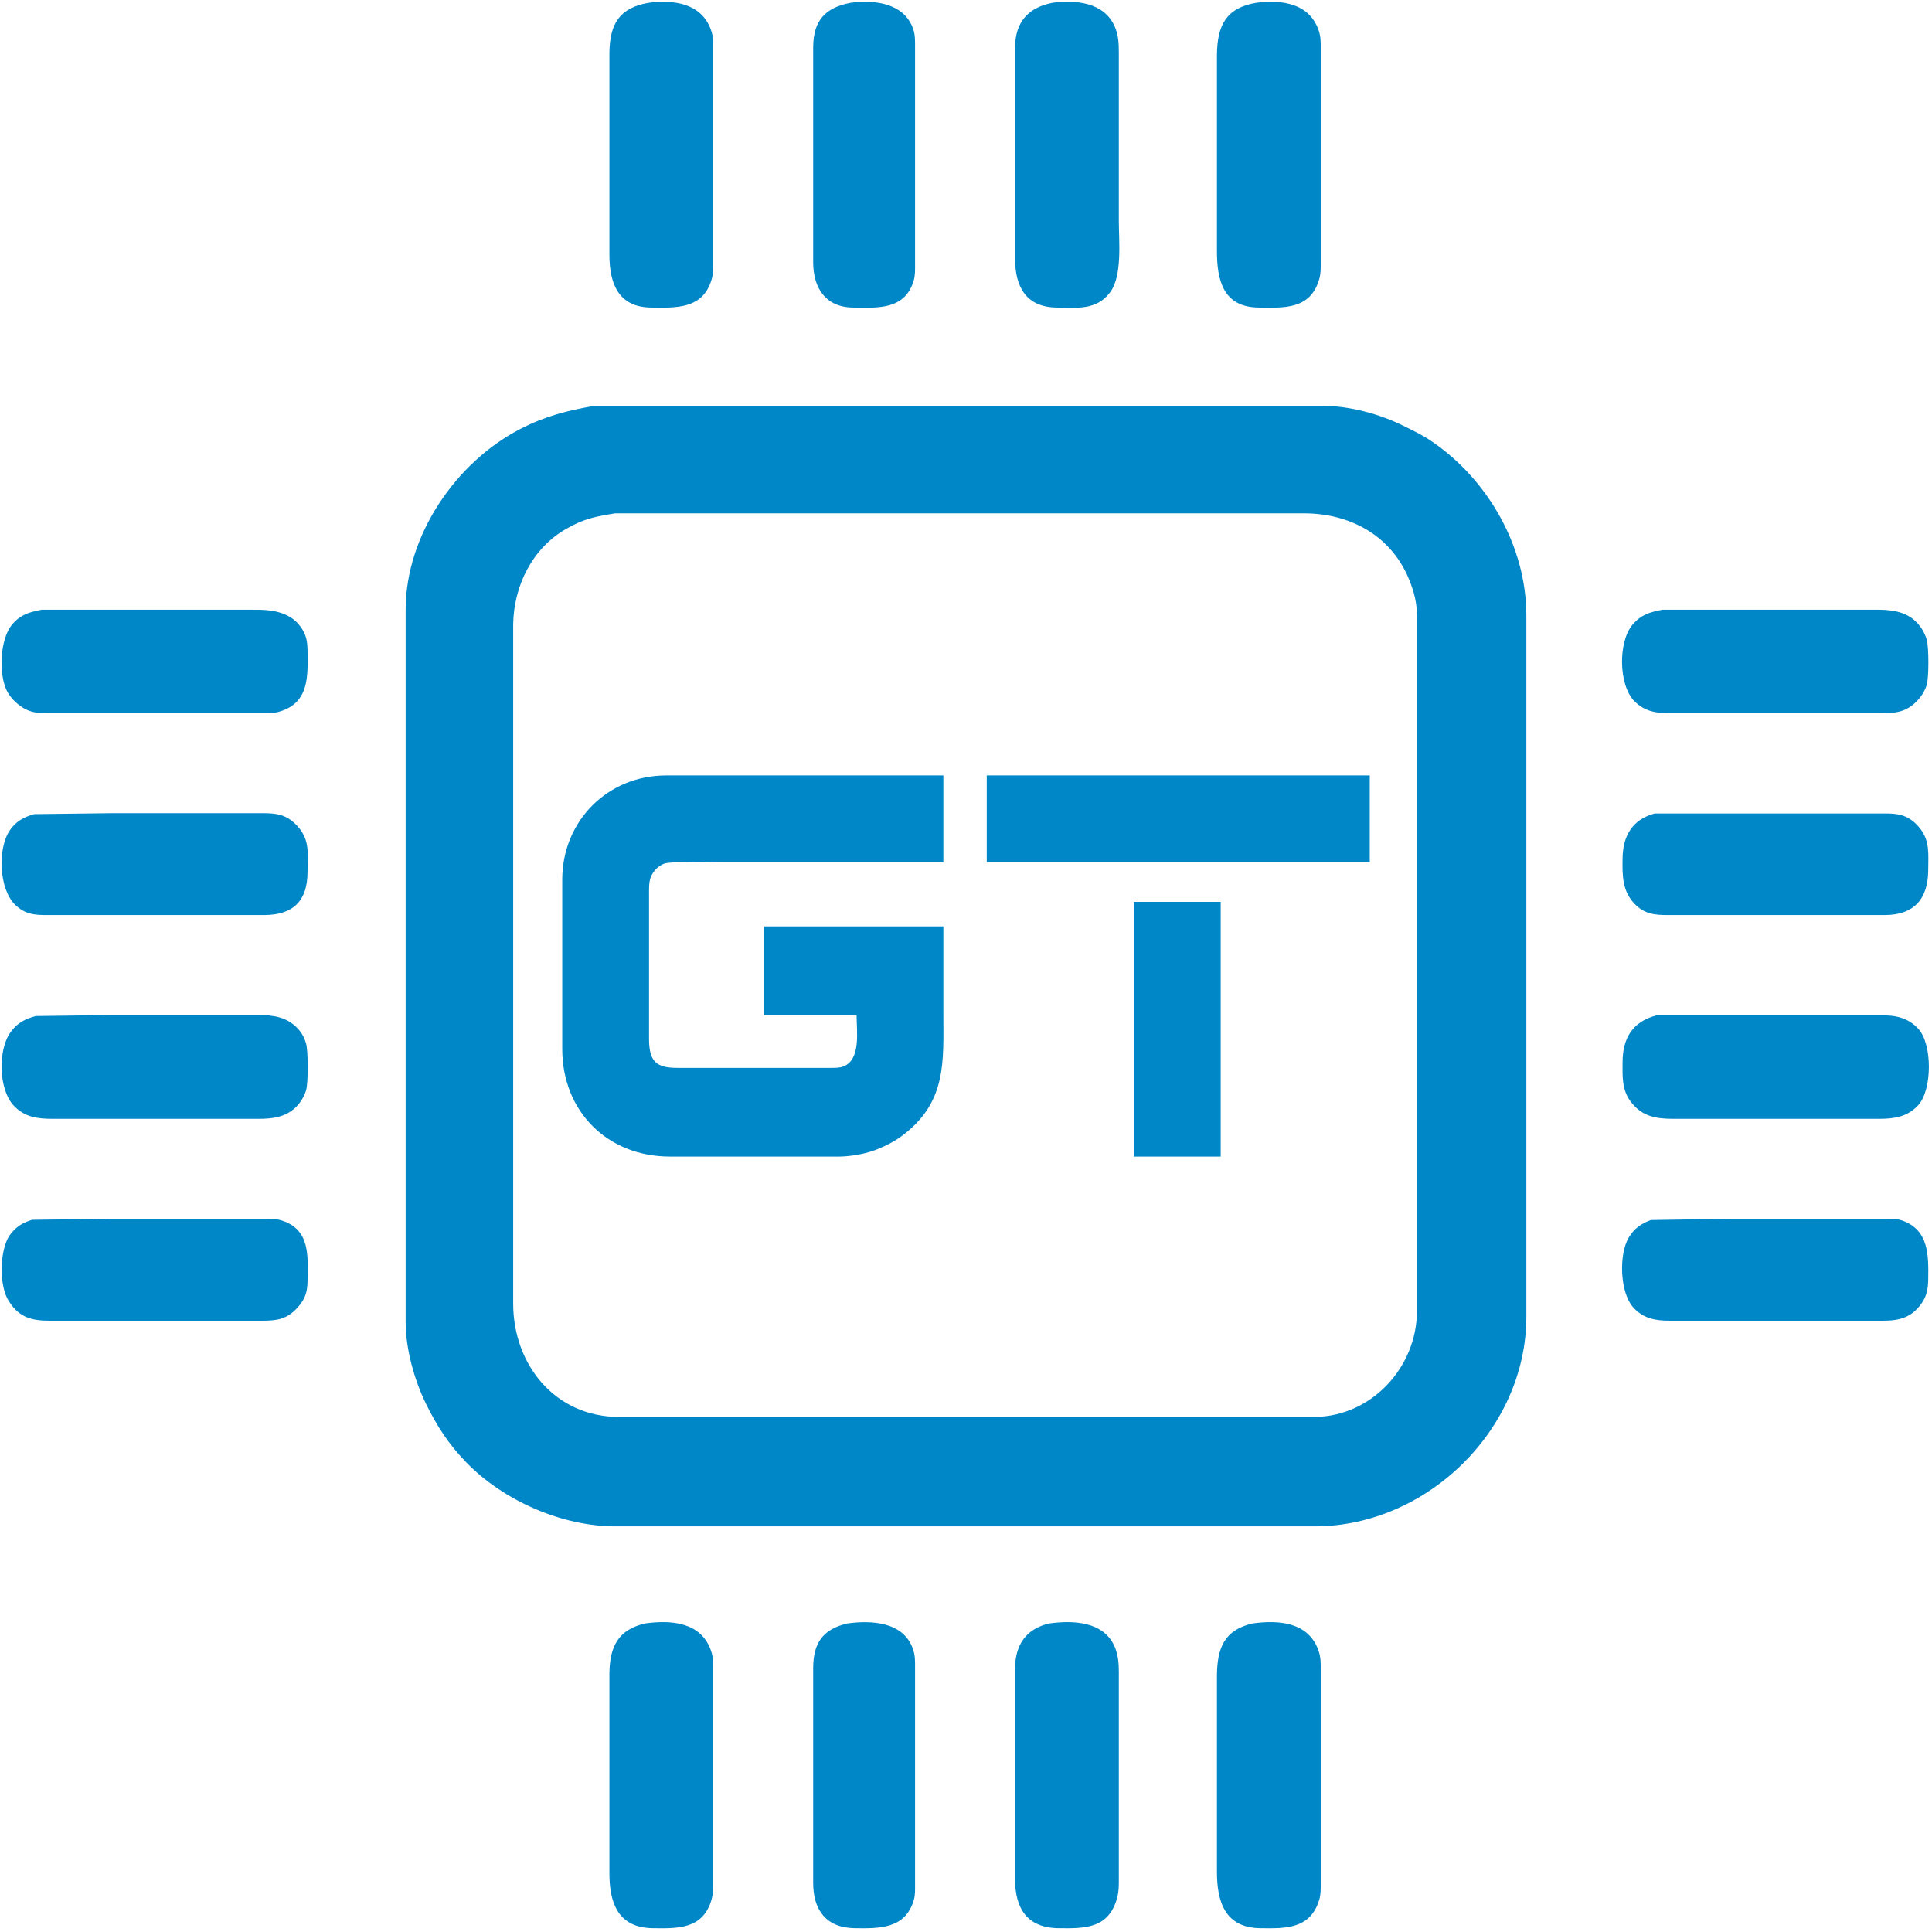
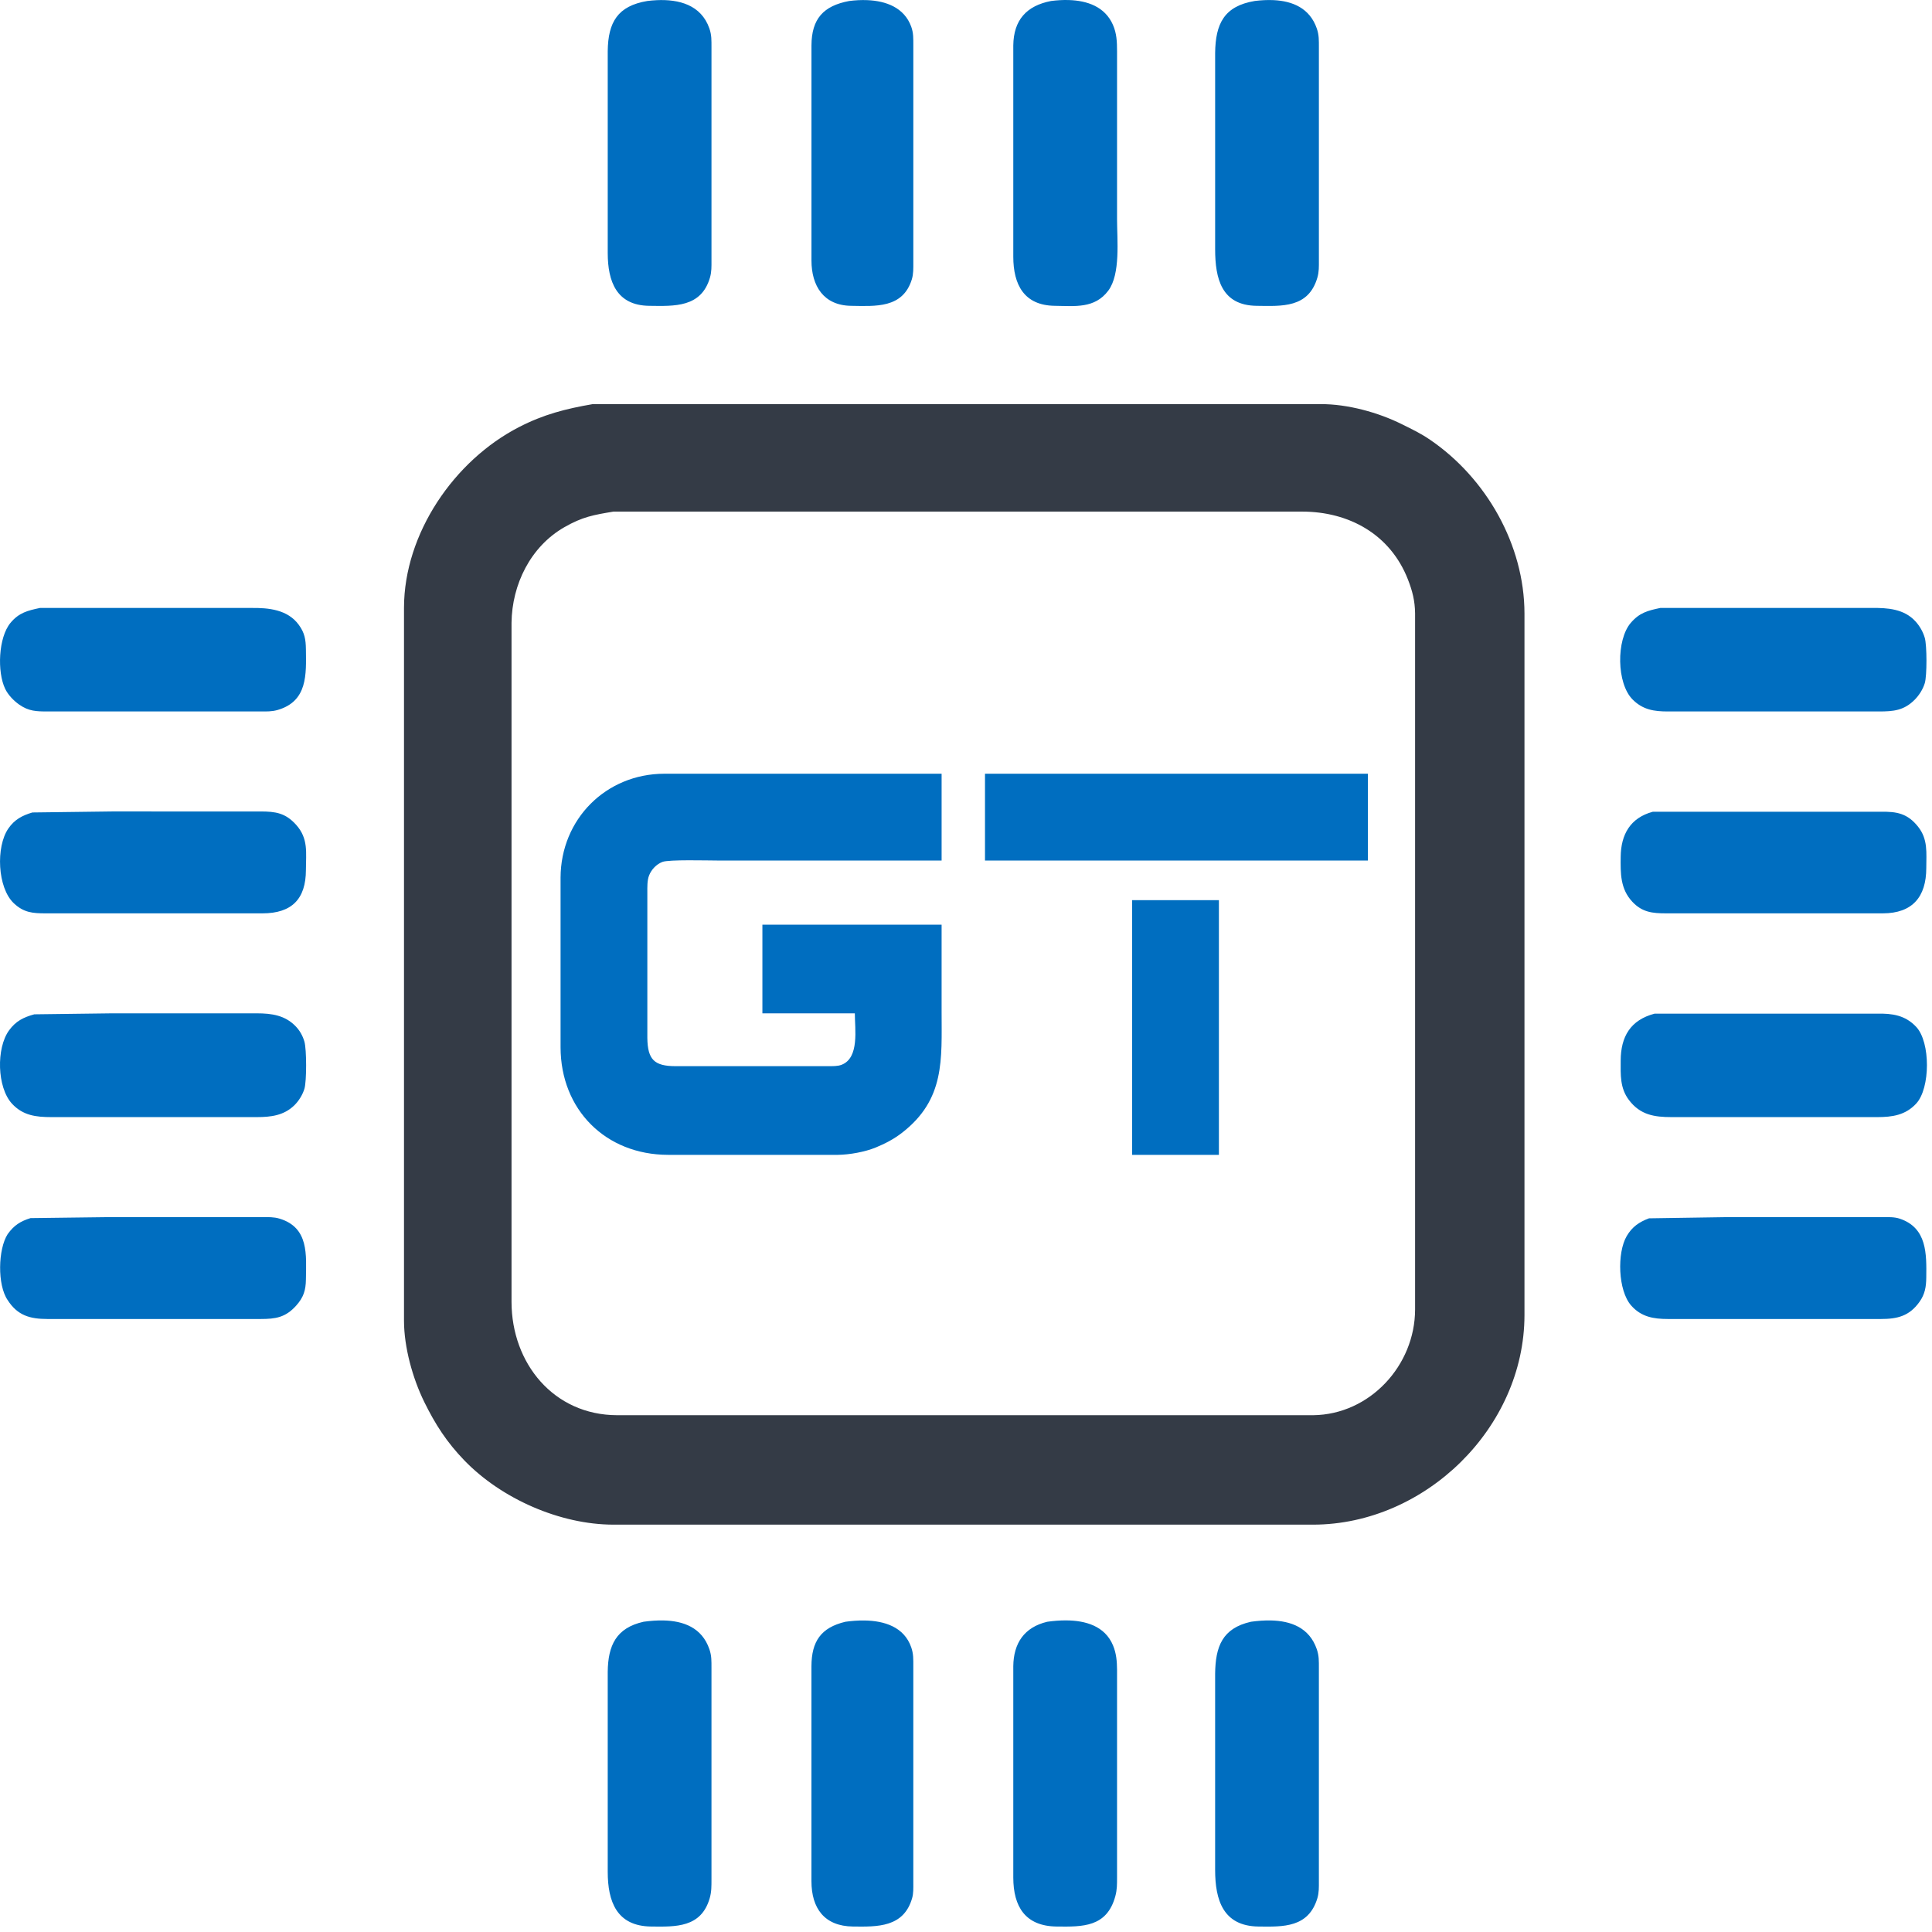
- <svg xmlns="http://www.w3.org/2000/svg" width="2.844in" height="2.844in" viewBox="0 0 256 256">
-   <path id="Auswahl #1" fill="#0087C8" stroke="none" stroke-width="1" d="M 86.00,0.36            C 82.07,1.01 80.80,3.17 80.75,7.00              80.75,7.00 80.75,33.75 80.75,33.75              80.75,37.52 81.91,40.70 86.25,40.75              89.57,40.79 93.14,41.00 94.30,37.00              94.53,36.23 94.50,35.54 94.50,34.75              94.50,34.75 94.50,6.50 94.50,6.50              94.50,5.59 94.53,4.88 94.22,4.00              92.97,0.41 89.27,-0.05 86.00,0.36 Z            M 112.75,0.36            C 109.33,1.00 107.77,2.73 107.75,6.25              107.75,6.25 107.75,34.75 107.75,34.75              107.75,38.11 109.36,40.70 113.00,40.75              116.21,40.79 119.85,41.12 121.05,37.25              121.28,36.52 121.25,35.76 121.25,35.00              121.25,35.00 121.25,6.25 121.25,6.25              121.25,5.36 121.28,4.60 120.97,3.75              119.73,0.37 115.84,-0.04 112.75,0.36 Z            M 139.50,0.36            C 136.24,0.99 134.54,2.90 134.50,6.25              134.50,6.25 134.50,34.25 134.50,34.25              134.50,37.94 135.92,40.70 140.00,40.75              142.65,40.78 145.29,41.15 147.09,38.74              148.74,36.54 148.25,31.98 148.25,29.25              148.25,29.25 148.25,7.00 148.25,7.00              148.25,5.76 148.21,4.66 147.70,3.50              146.28,0.29 142.55,-0.03 139.50,0.36 Z            M 166.50,0.36            C 162.44,1.03 161.30,3.38 161.25,7.25              161.25,7.25 161.25,33.25 161.25,33.25              161.25,37.13 162.08,40.69 166.75,40.75              170.10,40.79 173.63,41.06 174.80,37.00              175.03,36.23 175.00,35.54 175.00,34.75              175.00,34.75 175.00,6.50 175.00,6.50              175.00,5.58 175.03,4.88 174.72,4.00              173.47,0.39 169.80,-0.05 166.50,0.36 Z            M 78.75,53.78            C 75.16,54.40 72.26,55.14 69.00,56.81              60.40,61.23 53.77,70.93 53.75,80.75              53.75,80.75 53.75,175.25 53.75,175.25              53.76,178.75 54.90,182.87 56.44,186.00              57.91,188.99 59.43,191.34 61.76,193.75              66.67,198.82 74.42,202.24 81.50,202.25              81.50,202.25 174.25,202.25 174.25,202.25              189.08,202.23 202.23,189.42 202.25,174.50              202.25,174.50 202.25,81.50 202.25,81.50              202.23,72.42 197.18,63.58 189.75,58.51              188.45,57.62 187.39,57.13 186.00,56.44              182.86,54.87 178.77,53.76 175.25,53.78              175.25,53.78 111.25,53.78 111.25,53.78              111.25,53.78 90.00,53.78 90.00,53.78              90.00,53.78 78.75,53.78 78.75,53.78 Z            M 81.50,68.02            C 81.50,68.02 92.25,68.02 92.25,68.02              92.25,68.02 112.25,68.02 112.25,68.02              112.25,68.02 172.75,68.02 172.75,68.02              178.97,68.01 184.46,71.02 186.80,77.00              187.40,78.54 187.73,79.84 187.75,81.50              187.75,81.50 187.75,114.50 187.75,114.50              187.75,114.50 187.75,173.75 187.75,173.75              187.74,181.15 181.76,187.66 174.25,187.75              174.25,187.75 141.25,187.75 141.25,187.75              141.25,187.75 82.00,187.75 82.00,187.75              73.57,187.74 68.01,180.85 68.00,172.75              68.00,172.75 68.00,117.00 68.00,117.00              68.00,117.00 68.00,82.75 68.00,82.75              68.06,77.68 70.51,72.66 75.00,70.09              77.40,68.71 78.85,68.46 81.50,68.02 Z            M 5.50,80.79            C 3.87,81.13 2.72,81.41 1.60,82.76              -0.02,84.70 -0.19,89.27 0.89,91.50              1.28,92.30 2.02,93.08 2.75,93.59              4.01,94.47 5.04,94.50 6.50,94.50              6.50,94.50 34.75,94.50 34.75,94.50              35.54,94.50 36.23,94.53 37.00,94.30              41.00,93.14 40.79,89.57 40.75,86.25              40.73,84.96 40.59,84.08 39.80,83.01              38.33,81.00 35.80,80.75 33.50,80.79              33.50,80.79 15.25,80.79 15.25,80.79              15.25,80.79 5.50,80.79 5.50,80.79 Z            M 220.25,80.79            C 218.59,81.13 217.49,81.41 216.33,82.76              214.40,85.02 214.44,90.78 216.58,92.92              217.95,94.28 219.43,94.50 221.25,94.50              221.25,94.50 249.25,94.50 249.25,94.50              251.14,94.50 252.53,94.38 253.95,92.95              254.55,92.36 255.06,91.56 255.30,90.75              255.60,89.75 255.59,85.76 255.30,84.75              255.07,83.95 254.64,83.19 254.08,82.58              252.57,80.91 250.36,80.75 248.25,80.79              248.25,80.79 230.00,80.79 230.00,80.79              230.00,80.79 220.25,80.79 220.25,80.79 Z            M 125.00,122.75            C 125.00,122.75 101.25,122.75 101.25,122.75              101.25,122.75 101.25,134.50 101.25,134.50              101.25,134.50 113.50,134.50 113.50,134.50              113.50,136.59 114.12,140.39 111.75,141.31              111.23,141.52 110.55,141.50 110.00,141.50              110.00,141.50 89.75,141.50 89.75,141.50              86.93,141.50 86.04,140.65 86.00,137.75              86.00,137.75 86.00,118.50 86.00,118.50              86.00,117.79 85.97,116.92 86.22,116.25              86.53,115.45 87.20,114.74 88.00,114.44              88.86,114.10 93.97,114.25 95.25,114.25              95.25,114.25 125.00,114.25 125.00,114.25              125.00,114.25 125.00,102.75 125.00,102.75              125.00,102.75 88.25,102.75 88.25,102.75              80.51,102.76 74.54,108.77 74.50,116.50              74.50,116.50 74.50,139.00 74.50,139.00              74.51,147.27 80.48,153.24 88.75,153.25              88.75,153.25 111.25,153.25 111.25,153.25              112.80,153.23 114.81,152.87 116.25,152.28              117.51,151.77 118.67,151.17 119.75,150.33              125.47,145.90 125.00,140.63 125.00,134.25              125.00,134.25 125.00,122.75 125.00,122.75 Z            M 130.75,102.75            C 130.75,102.75 130.75,114.25 130.75,114.25              130.75,114.25 181.50,114.25 181.50,114.25              181.50,114.25 181.50,102.75 181.50,102.75              181.50,102.75 130.75,102.75 130.75,102.75 Z            M 4.50,107.88            C 3.15,108.29 2.13,108.81 1.31,110.01              -0.36,112.43 -0.14,117.86 2.04,119.92              3.37,121.16 4.55,121.25 6.25,121.25              6.25,121.25 35.00,121.25 35.00,121.25              38.87,121.24 40.75,119.36 40.75,115.50              40.75,113.22 41.11,111.35 39.45,109.51              38.04,107.94 36.73,107.75 34.75,107.75              34.75,107.75 15.00,107.75 15.00,107.75              15.00,107.75 4.50,107.88 4.50,107.88 Z            M 219.25,107.79            C 216.26,108.60 215.03,110.81 215.00,113.75              214.97,115.94 214.93,118.00 216.55,119.72              217.86,121.11 219.22,121.25 221.00,121.25              221.00,121.25 249.75,121.25 249.75,121.25              253.67,121.24 255.50,119.06 255.50,115.25              255.50,113.24 255.75,111.44 254.40,109.75              253.01,108.01 251.58,107.75 249.50,107.79              249.50,107.79 229.75,107.79 229.75,107.79              229.75,107.79 219.25,107.79 219.25,107.79 Z            M 150.25,119.50            C 150.25,119.50 150.25,153.25 150.25,153.25              150.25,153.25 161.75,153.25 161.75,153.25              161.75,153.25 161.75,119.50 161.75,119.50              161.75,119.50 150.25,119.50 150.25,119.50 Z            M 4.75,134.63            C 3.32,135.02 2.31,135.52 1.41,136.75              -0.30,139.10 -0.20,144.32 1.80,146.48              3.25,148.04 4.99,148.25 7.00,148.25              7.00,148.25 34.25,148.25 34.25,148.25              36.09,148.25 37.81,148.05 39.21,146.70              39.80,146.12 40.31,145.30 40.55,144.50              40.86,143.48 40.85,139.28 40.55,138.25              40.34,137.51 39.97,136.83 39.45,136.28              38.02,134.75 36.21,134.50 34.25,134.50              34.25,134.50 15.00,134.50 15.00,134.50              15.00,134.50 4.75,134.63 4.75,134.63 Z            M 219.50,134.54            C 216.28,135.38 215.01,137.60 215.00,140.75              214.99,142.63 214.89,144.41 216.10,146.00              217.60,147.96 219.45,148.25 221.75,148.25              221.75,148.25 249.00,148.25 249.00,148.25              250.98,148.25 252.74,148.00 254.17,146.45              256.05,144.41 256.07,138.33 254.17,136.30              252.72,134.75 251.00,134.50 249.00,134.54              249.00,134.54 229.75,134.54 229.75,134.54              229.75,134.54 219.50,134.54 219.50,134.54 Z            M 4.25,161.63            C 2.93,162.05 2.06,162.58 1.23,163.75              -0.06,165.75 -0.17,170.48 1.23,172.50              2.54,174.55 4.20,175.00 6.50,175.00              6.50,175.00 34.75,175.00 34.75,175.00              36.73,175.00 38.04,174.81 39.45,173.24              40.44,172.13 40.73,171.20 40.75,169.75              40.79,166.52 41.17,162.88 37.25,161.70              36.51,161.47 35.77,161.50 35.00,161.50              35.00,161.50 14.75,161.50 14.75,161.50              14.75,161.50 4.25,161.63 4.25,161.63 Z            M 218.75,161.66            C 217.45,162.15 216.53,162.77 215.81,164.00              214.49,166.23 214.64,171.22 216.38,173.20              217.72,174.72 219.35,175.00 221.25,175.00              221.25,175.00 249.50,175.00 249.50,175.00              251.65,175.00 253.24,174.62 254.59,172.75              255.33,171.71 255.48,170.74 255.50,169.50              255.54,166.40 255.62,162.94 252.00,161.71              251.28,161.47 250.50,161.50 249.75,161.50              249.75,161.50 229.25,161.50 229.25,161.50              229.25,161.50 218.75,161.66 218.75,161.66 Z            M 85.50,215.11            C 81.86,215.94 80.79,218.25 80.75,221.75              80.75,221.75 80.75,248.25 80.75,248.25              80.75,252.19 81.93,255.45 86.50,255.50              89.76,255.54 93.14,255.66 94.27,251.75              94.52,250.89 94.50,250.13 94.50,249.25              94.50,249.25 94.50,221.25 94.50,221.25              94.50,220.33 94.53,219.65 94.22,218.75              92.91,214.92 88.95,214.64 85.50,215.11 Z            M 112.25,215.12            C 108.98,215.90 107.77,217.75 107.75,221.00              107.75,221.00 107.75,249.50 107.75,249.50              107.75,253.08 109.46,255.45 113.25,255.50              116.48,255.54 119.97,255.63 121.09,251.75              121.28,251.11 121.25,250.41 121.25,249.75              121.25,249.75 121.25,221.00 121.25,221.00              121.25,220.09 121.28,219.38 120.97,218.50              119.72,214.88 115.46,214.67 112.25,215.12 Z            M 139.00,215.12            C 135.95,215.84 134.54,217.95 134.50,221.00              134.50,221.00 134.50,249.00 134.50,249.00              134.50,252.86 136.08,255.45 140.25,255.50              143.71,255.54 146.90,255.59 148.02,251.50              148.26,250.60 148.25,249.92 148.25,249.00              148.25,249.00 148.25,221.50 148.25,221.50              148.25,220.37 148.16,219.31 147.72,218.25              146.28,214.81 142.16,214.68 139.00,215.12 Z            M 166.00,215.11            C 162.19,215.97 161.29,218.41 161.25,222.00              161.25,222.00 161.25,248.00 161.25,248.00              161.25,251.98 162.30,255.44 167.00,255.50              170.30,255.54 173.62,255.65 174.80,251.75              175.03,251.00 175.00,250.27 175.00,249.50              175.00,249.50 175.00,221.25 175.00,221.25              175.00,220.33 175.03,219.65 174.72,218.75              173.41,214.92 169.45,214.64 166.00,215.11 Z" />
+ <svg xmlns="http://www.w3.org/2000/svg" width="2.844in" height="2.844in" viewBox="0 0 256 256" version="1.1" id="svg1">
+   <defs id="defs1" />
+   <path id="layer1" style="display:inline;fill:#006ec0;fill-opacity:1;stroke-width:0.99;stroke-dasharray:none" d="m 141.633,0.006 c -0.8,-0.025 -1.605,0.028 -2.368,0.126 -3.262,0.633 -4.957,2.535 -4.999,5.89 V 34.022 c 0.005,3.69 1.422,6.45 5.499,6.5 2.644,0.03 5.289,0.397 7.089,-2.01 1.647,-2.2 1.16,-6.757 1.16,-9.49 V 6.773 c -0.002,-1.24 -0.04,-2.34 -0.552,-3.5 -1.065,-2.406 -3.427,-3.19 -5.828,-3.266 z m 27.128,0.012 c -0.828,-0.04 -1.675,0.009 -2.5,0.111 -4.059,0.678 -5.202,3.018 -5.249,6.893 V 33.023 c 0.005,3.88 0.83,7.443 5.499,7.5 3.347,0.04 6.876,0.315 8.051,-3.75 0.222,-0.768 0.197,-1.462 0.197,-2.25 V 6.272 c -0.002,-0.915 0.03,-1.615 -0.277,-2.5 -0.937,-2.711 -3.237,-3.634 -5.72,-3.754 z m -53.827,9.155e-4 c -0.818,-0.035 -1.64,0.013 -2.412,0.113 -3.422,0.64 -4.982,2.365 -4.999,5.89 V 34.523 c 0.005,3.358 1.607,5.95 5.249,6 3.207,0.043 6.853,0.367 8.048,-3.5 0.225,-0.73 0.2,-1.495 0.2,-2.25 V 6.022 c -0.003,-0.89 0.03,-1.645 -0.282,-2.5 -0.93,-2.533 -3.349,-3.397 -5.803,-3.503 z M 87.017,0.023 C 86.6,0.042 86.184,0.079 85.776,0.13 81.849,0.785 80.572,2.943 80.527,6.773 V 33.523 c 0.005,3.768 1.155,6.948 5.499,7 3.322,0.04 6.894,0.253 8.051,-3.75 0.222,-0.768 0.198,-1.462 0.198,-2.25 V 6.272 c -0.003,-0.91 0.03,-1.617 -0.277,-2.5 C 92.903,0.627 89.932,-0.113 87.017,0.023 Z M 5.292,80.558 c -1.627,0.343 -2.784,0.627 -3.902,1.975 -1.612,1.945 -1.782,6.505 -0.705,8.74 0.387,0.805 1.129,1.577 1.857,2.087 1.262,0.888 2.285,0.91 3.749,0.913 H 34.536 c 0.787,0 1.482,0.025 2.249,-0.198 4.002,-1.158 3.789,-4.73 3.749,-8.053 -0.018,-1.288 -0.162,-2.168 -0.95,-3.24 -1.475,-2.01 -3.997,-2.257 -6.299,-2.225 H 15.04 Z m 214.707,0 c -1.655,0.347 -2.759,0.625 -3.914,1.975 -1.932,2.258 -1.892,8.02 0.248,10.158 1.362,1.365 2.849,1.58 4.666,1.582 h 27.994 c 1.89,-0.003 3.279,-0.122 4.704,-1.545 0.595,-0.598 1.1,-1.395 1.347,-2.205 0.3,-1.003 0.292,-4.99 0,-6 -0.23,-0.8 -0.665,-1.56 -1.222,-2.175 -1.507,-1.668 -3.717,-1.822 -5.829,-1.79 H 229.747 Z M 88.025,102.523 c -7.736,0.013 -13.71,6.02 -13.747,13.75 v 22.5 c 0.013,8.273 5.976,14.237 14.247,14.25 h 22.495 c 1.552,-0.02 3.561,-0.38 4.999,-0.965 1.262,-0.518 2.417,-1.117 3.499,-1.955 5.724,-4.43 5.249,-9.7 5.249,-16.08 v -11.5 h -23.745 v 11.75 h 12.248 c 0,2.09 0.625,5.893 -1.75,6.815 -0.517,0.203 -1.2,0.182 -1.75,0.185 H 89.525 c -2.819,-0.005 -3.714,-0.852 -3.749,-3.75 v -19.25 c 0,-0.708 -0.033,-1.585 0.222,-2.25 0.305,-0.798 0.975,-1.507 1.777,-1.815 0.857,-0.33 5.966,-0.185 7.249,-0.185 H 124.768 v -11.5 z m 42.492,0 v 11.5 h 50.74 v -11.5 z M 14.79,107.523 4.292,107.656 c -1.352,0.403 -2.364,0.933 -3.187,2.128 -1.67,2.42 -1.455,7.852 0.732,9.907 1.322,1.243 2.505,1.33 4.204,1.333 H 34.786 c 3.864,-0.005 5.744,-1.885 5.749,-5.75 0.003,-2.275 0.355,-4.145 -1.302,-5.99 -1.407,-1.565 -2.722,-1.758 -4.697,-1.76 z m 204.209,0.04 c -2.989,0.808 -4.214,3.02 -4.249,5.96 -0.025,2.188 -0.068,4.253 1.552,5.975 1.307,1.39 2.665,1.522 4.447,1.525 h 28.744 c 3.919,-0.008 5.744,-2.187 5.749,-6 0.002,-2.005 0.248,-3.813 -1.097,-5.495 -1.392,-1.745 -2.817,-2.003 -4.902,-1.965 h -19.746 z m -68.986,11.71 v 33.75 h 11.498 v -33.75 z m -135.223,15 -10.248,0.13 c -1.427,0.393 -2.44,0.888 -3.34,2.123 -1.715,2.35 -1.607,7.565 0.393,9.725 1.45,1.565 3.189,1.77 5.196,1.772 H 34.036 c 1.835,-0.003 3.56,-0.203 4.954,-1.553 0.595,-0.578 1.104,-1.402 1.347,-2.197 0.305,-1.015 0.297,-5.225 0,-6.25 -0.212,-0.735 -0.582,-1.415 -1.104,-1.975 -1.425,-1.523 -3.235,-1.773 -5.197,-1.775 z m 204.459,0.04 c -3.222,0.845 -4.484,3.06 -4.499,6.21 -0.007,1.878 -0.113,3.657 1.104,5.25 1.497,1.963 3.339,2.248 5.644,2.25 h 27.245 c 1.977,-0.002 3.736,-0.248 5.166,-1.795 1.882,-2.043 1.905,-8.125 0,-10.16 -1.45,-1.548 -3.169,-1.793 -5.166,-1.755 H 229.497 Z M 14.54,161.274 4.042,161.406 c -1.322,0.412 -2.184,0.945 -3.024,2.12 -1.282,1.993 -1.39,6.733 0,8.748 1.315,2.053 2.977,2.497 5.274,2.5 H 34.536 c 1.975,-0.002 3.289,-0.195 4.697,-1.76 0.995,-1.108 1.282,-2.04 1.302,-3.49 0.042,-3.23 0.422,-6.867 -3.499,-8.05 -0.745,-0.225 -1.482,-0.2 -2.249,-0.2 z m 214.457,0 -10.498,0.16 c -1.3,0.49 -2.22,1.113 -2.945,2.34 -1.312,2.228 -1.162,7.225 0.578,9.205 1.335,1.52 2.969,1.792 4.866,1.795 h 28.244 c 2.152,-0.002 3.742,-0.375 5.087,-2.253 0.745,-1.04 0.897,-2.01 0.912,-3.247 0.037,-3.105 0.117,-6.565 -3.499,-7.788 -0.72,-0.242 -1.5,-0.212 -2.249,-0.212 z m -87.741,53.436 c -0.853,-0.004 -1.703,0.071 -2.491,0.182 -3.049,0.728 -4.462,2.838 -4.499,5.883 v 28 c 0.005,3.863 1.585,6.45 5.749,6.5 3.457,0.04 6.644,0.095 7.766,-4 0.247,-0.902 0.23,-1.582 0.233,-2.5 v -27.5 c -0.005,-1.13 -0.093,-2.193 -0.533,-3.25 -1.074,-2.584 -3.665,-3.303 -6.224,-3.314 z m -53.347,0.008 c -0.877,-0.019 -1.771,0.053 -2.633,0.172 -3.639,0.82 -4.707,3.137 -4.749,6.635 v 26.5 c 0.005,3.938 1.18,7.195 5.749,7.25 3.257,0.037 6.636,0.163 7.763,-3.75 0.25,-0.863 0.233,-1.617 0.235,-2.5 v -28 c -0.003,-0.922 0.03,-1.605 -0.277,-2.5 -0.986,-2.874 -3.458,-3.749 -6.088,-3.807 z m 80.484,0 c -0.877,-0.019 -1.771,0.053 -2.633,0.172 -3.809,0.858 -4.706,3.3 -4.749,6.885 v 26 c 0.005,3.978 1.045,7.443 5.749,7.5 3.294,0.04 6.621,0.153 7.798,-3.75 0.225,-0.745 0.2,-1.48 0.2,-2.25 v -28.25 c -0.002,-0.922 0.03,-1.605 -0.277,-2.5 -0.986,-2.874 -3.458,-3.749 -6.088,-3.807 z m -53.834,0.005 c -0.87,-0.014 -1.737,0.057 -2.539,0.169 -3.272,0.78 -4.484,2.628 -4.499,5.883 v 28.5 c 0.005,3.583 1.712,5.952 5.499,6 3.234,0.037 6.719,0.13 7.839,-3.75 0.187,-0.642 0.16,-1.337 0.16,-2 v -28.75 c -0.002,-0.91 0.03,-1.618 -0.277,-2.5 -0.943,-2.711 -3.573,-3.511 -6.182,-3.552 z" />
+   <path id="layer2" style="display:inline;fill:#343b46;fill-opacity:1;stroke-width:0.99;stroke-dasharray:none" d="m 78.527,53.55 c -3.587,0.62 -6.486,1.36 -9.748,3.038 -8.603,4.42 -15.232,14.112 -15.247,23.935 v 94.501 c 0.005,3.498 1.15,7.623 2.689,10.75 1.467,2.988 2.987,5.337 5.319,7.75 4.904,5.068 12.658,8.49 19.736,8.5 h 92.731 c 14.825,-0.022 27.972,-12.83 27.994,-27.75 V 81.273 c -0.015,-9.078 -5.069,-17.925 -12.498,-22.993 -1.302,-0.89 -2.36,-1.378 -3.749,-2.07 -3.139,-1.565 -7.229,-2.683 -10.748,-2.66 H 111.021 89.775 Z m 2.75,14.24 h 10.748 19.996 60.488 c 6.219,-0.007 11.707,3 14.045,8.982 0.6,1.538 0.932,2.84 0.952,4.5 v 33 59.25 c -0.013,7.4 -5.989,13.91 -13.497,14 H 141.015 81.777 c -8.428,-0.013 -13.984,-6.898 -13.997,-15 V 116.773 82.523 c 0.06,-5.068 2.509,-10.092 6.998,-12.665 2.397,-1.375 3.849,-1.625 6.499,-2.067 z" />
</svg>
